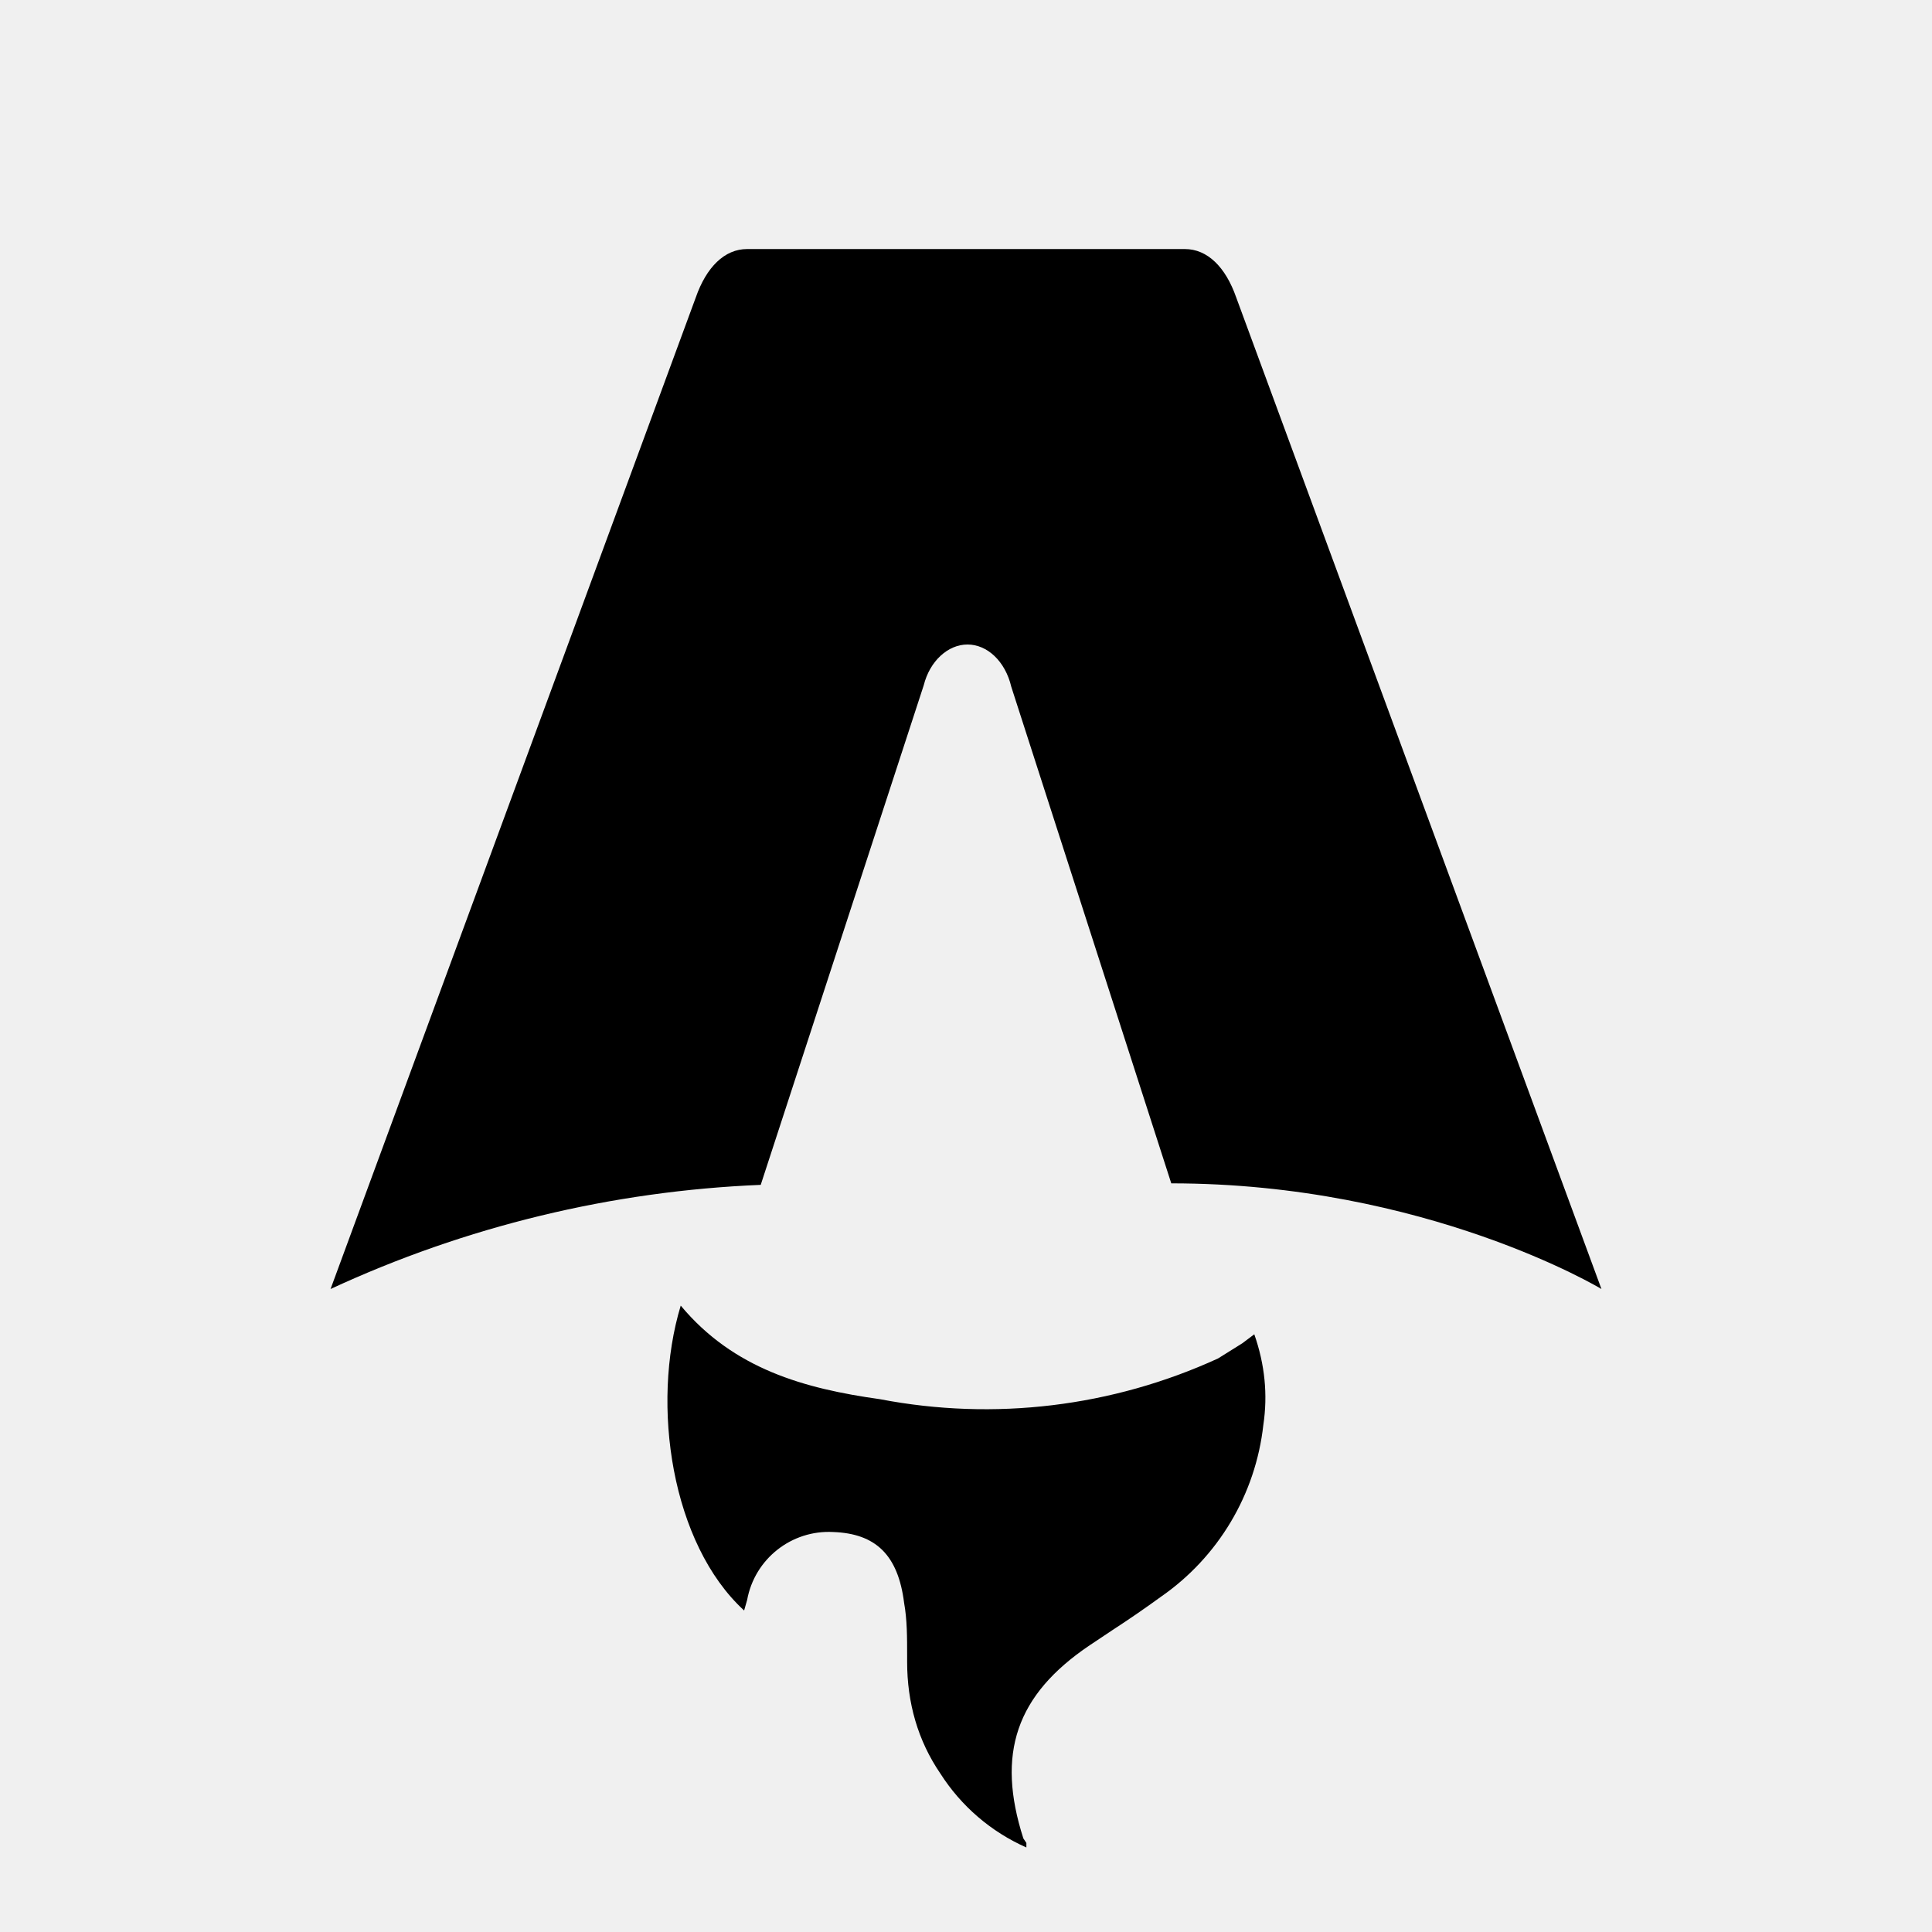
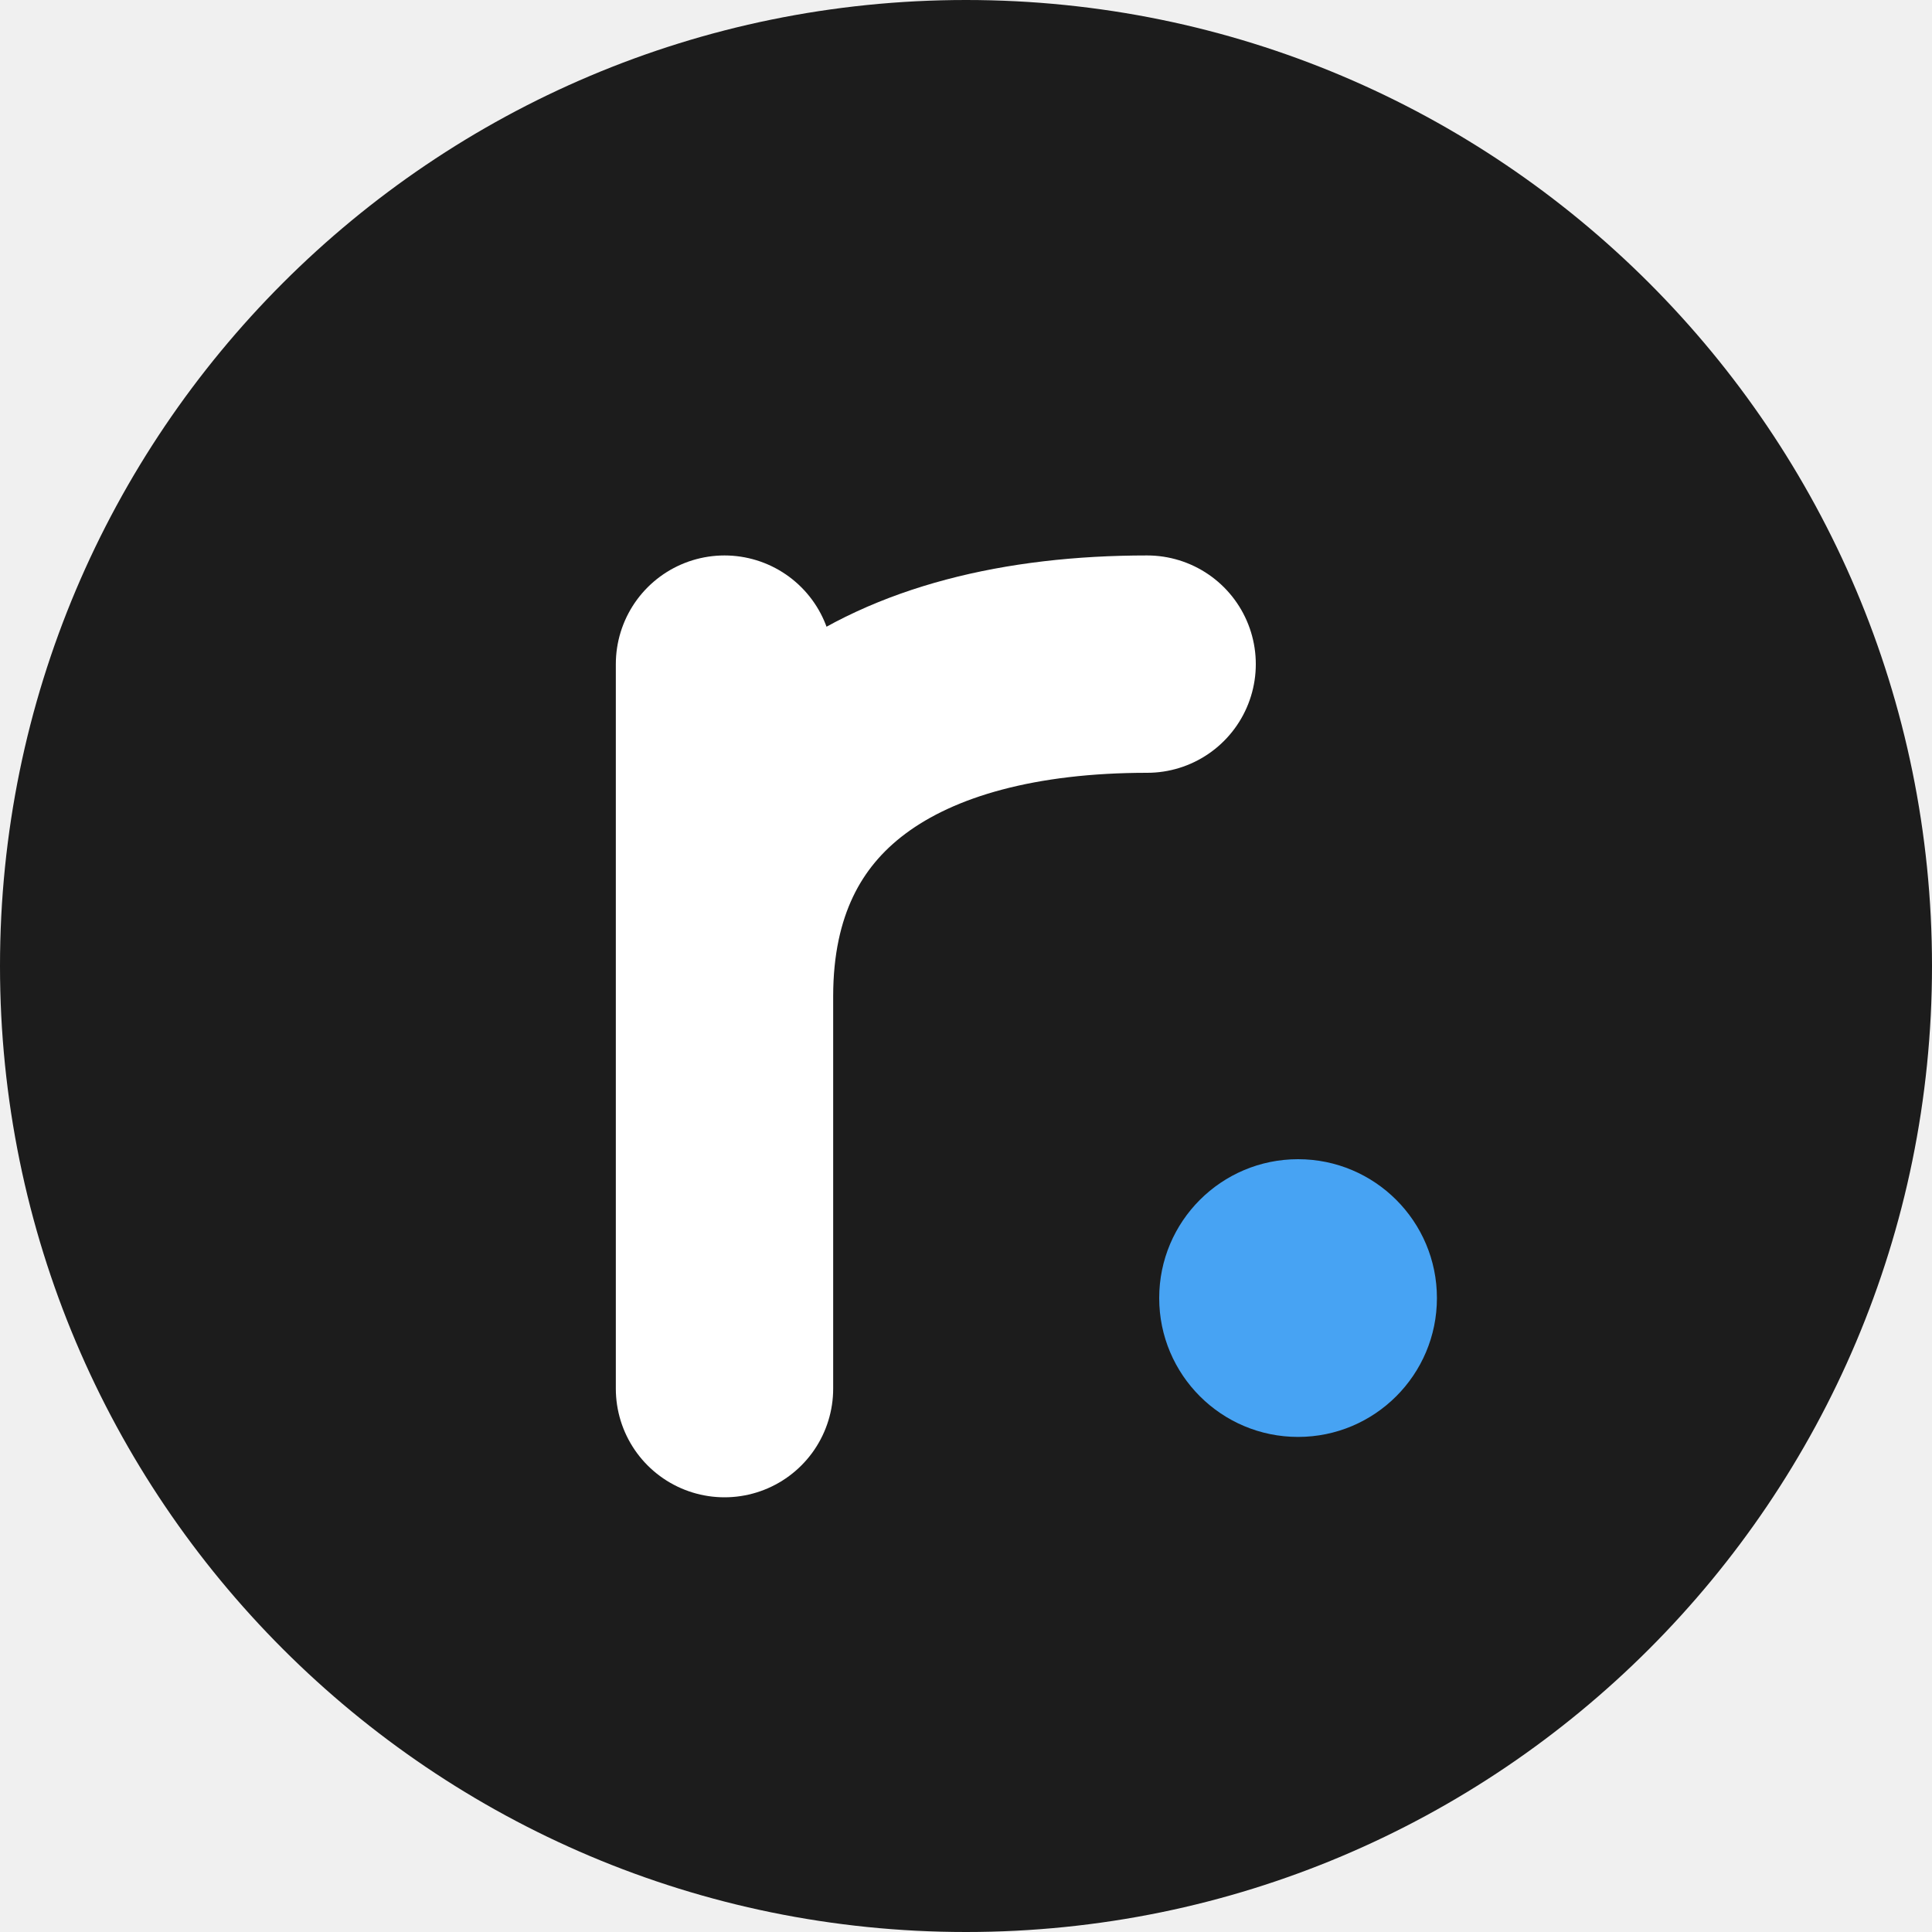
- <svg xmlns="http://www.w3.org/2000/svg" fill="none" viewBox="0 0 128 128">
-   <path d="M50.4 78.5a75.1 75.1 0 0 0-28.5 6.9l24.2-65.7c.7-2 1.9-3.2 3.4-3.2h29c1.5 0 2.7 1.2 3.4 3.2l24.2 65.7s-11.6-7-28.5-7L67 45.5c-.4-1.7-1.6-2.8-2.9-2.8-1.3 0-2.5 1.1-2.9 2.7L50.4 78.5Zm-1.1 28.2Zm-4.2-20.2c-2 6.6-.6 15.8 4.2 20.2a17.5 17.5 0 0 1 .2-.7 5.5 5.5 0 0 1 5.7-4.5c2.8.1 4.3 1.5 4.7 4.7.2 1.1.2 2.3.2 3.5v.4c0 2.7.7 5.2 2.2 7.4a13 13 0 0 0 5.7 4.9v-.3l-.2-.3c-1.8-5.6-.5-9.5 4.4-12.8l1.5-1a73 73 0 0 0 3.2-2.2 16 16 0 0 0 6.8-11.4c.3-2 .1-4-.6-6l-.8.6-1.6 1a37 37 0 0 1-22.4 2.7c-5-.7-9.7-2-13.2-6.2Z" />
-   <style>
-         path { fill: #000; }
-         @media (prefers-color-scheme: dark) {
-             path { fill: #FFF; }
-         }
-     </style>
+ <svg xmlns="http://www.w3.org/2000/svg" viewBox="0 0 32 32">
+   <rect width="32" height="32" rx="16" fill="#1C1C1C" />
+   <path d="M12 23v-12m0 5.5c0-3.7 2.8-5.5 7-5.5" fill="none" stroke="#FFFFFF" stroke-width="3.6" stroke-linecap="round" />
+   <circle cx="21.5" cy="21.5" r="2.3" fill="#47A3F3" />
</svg>
